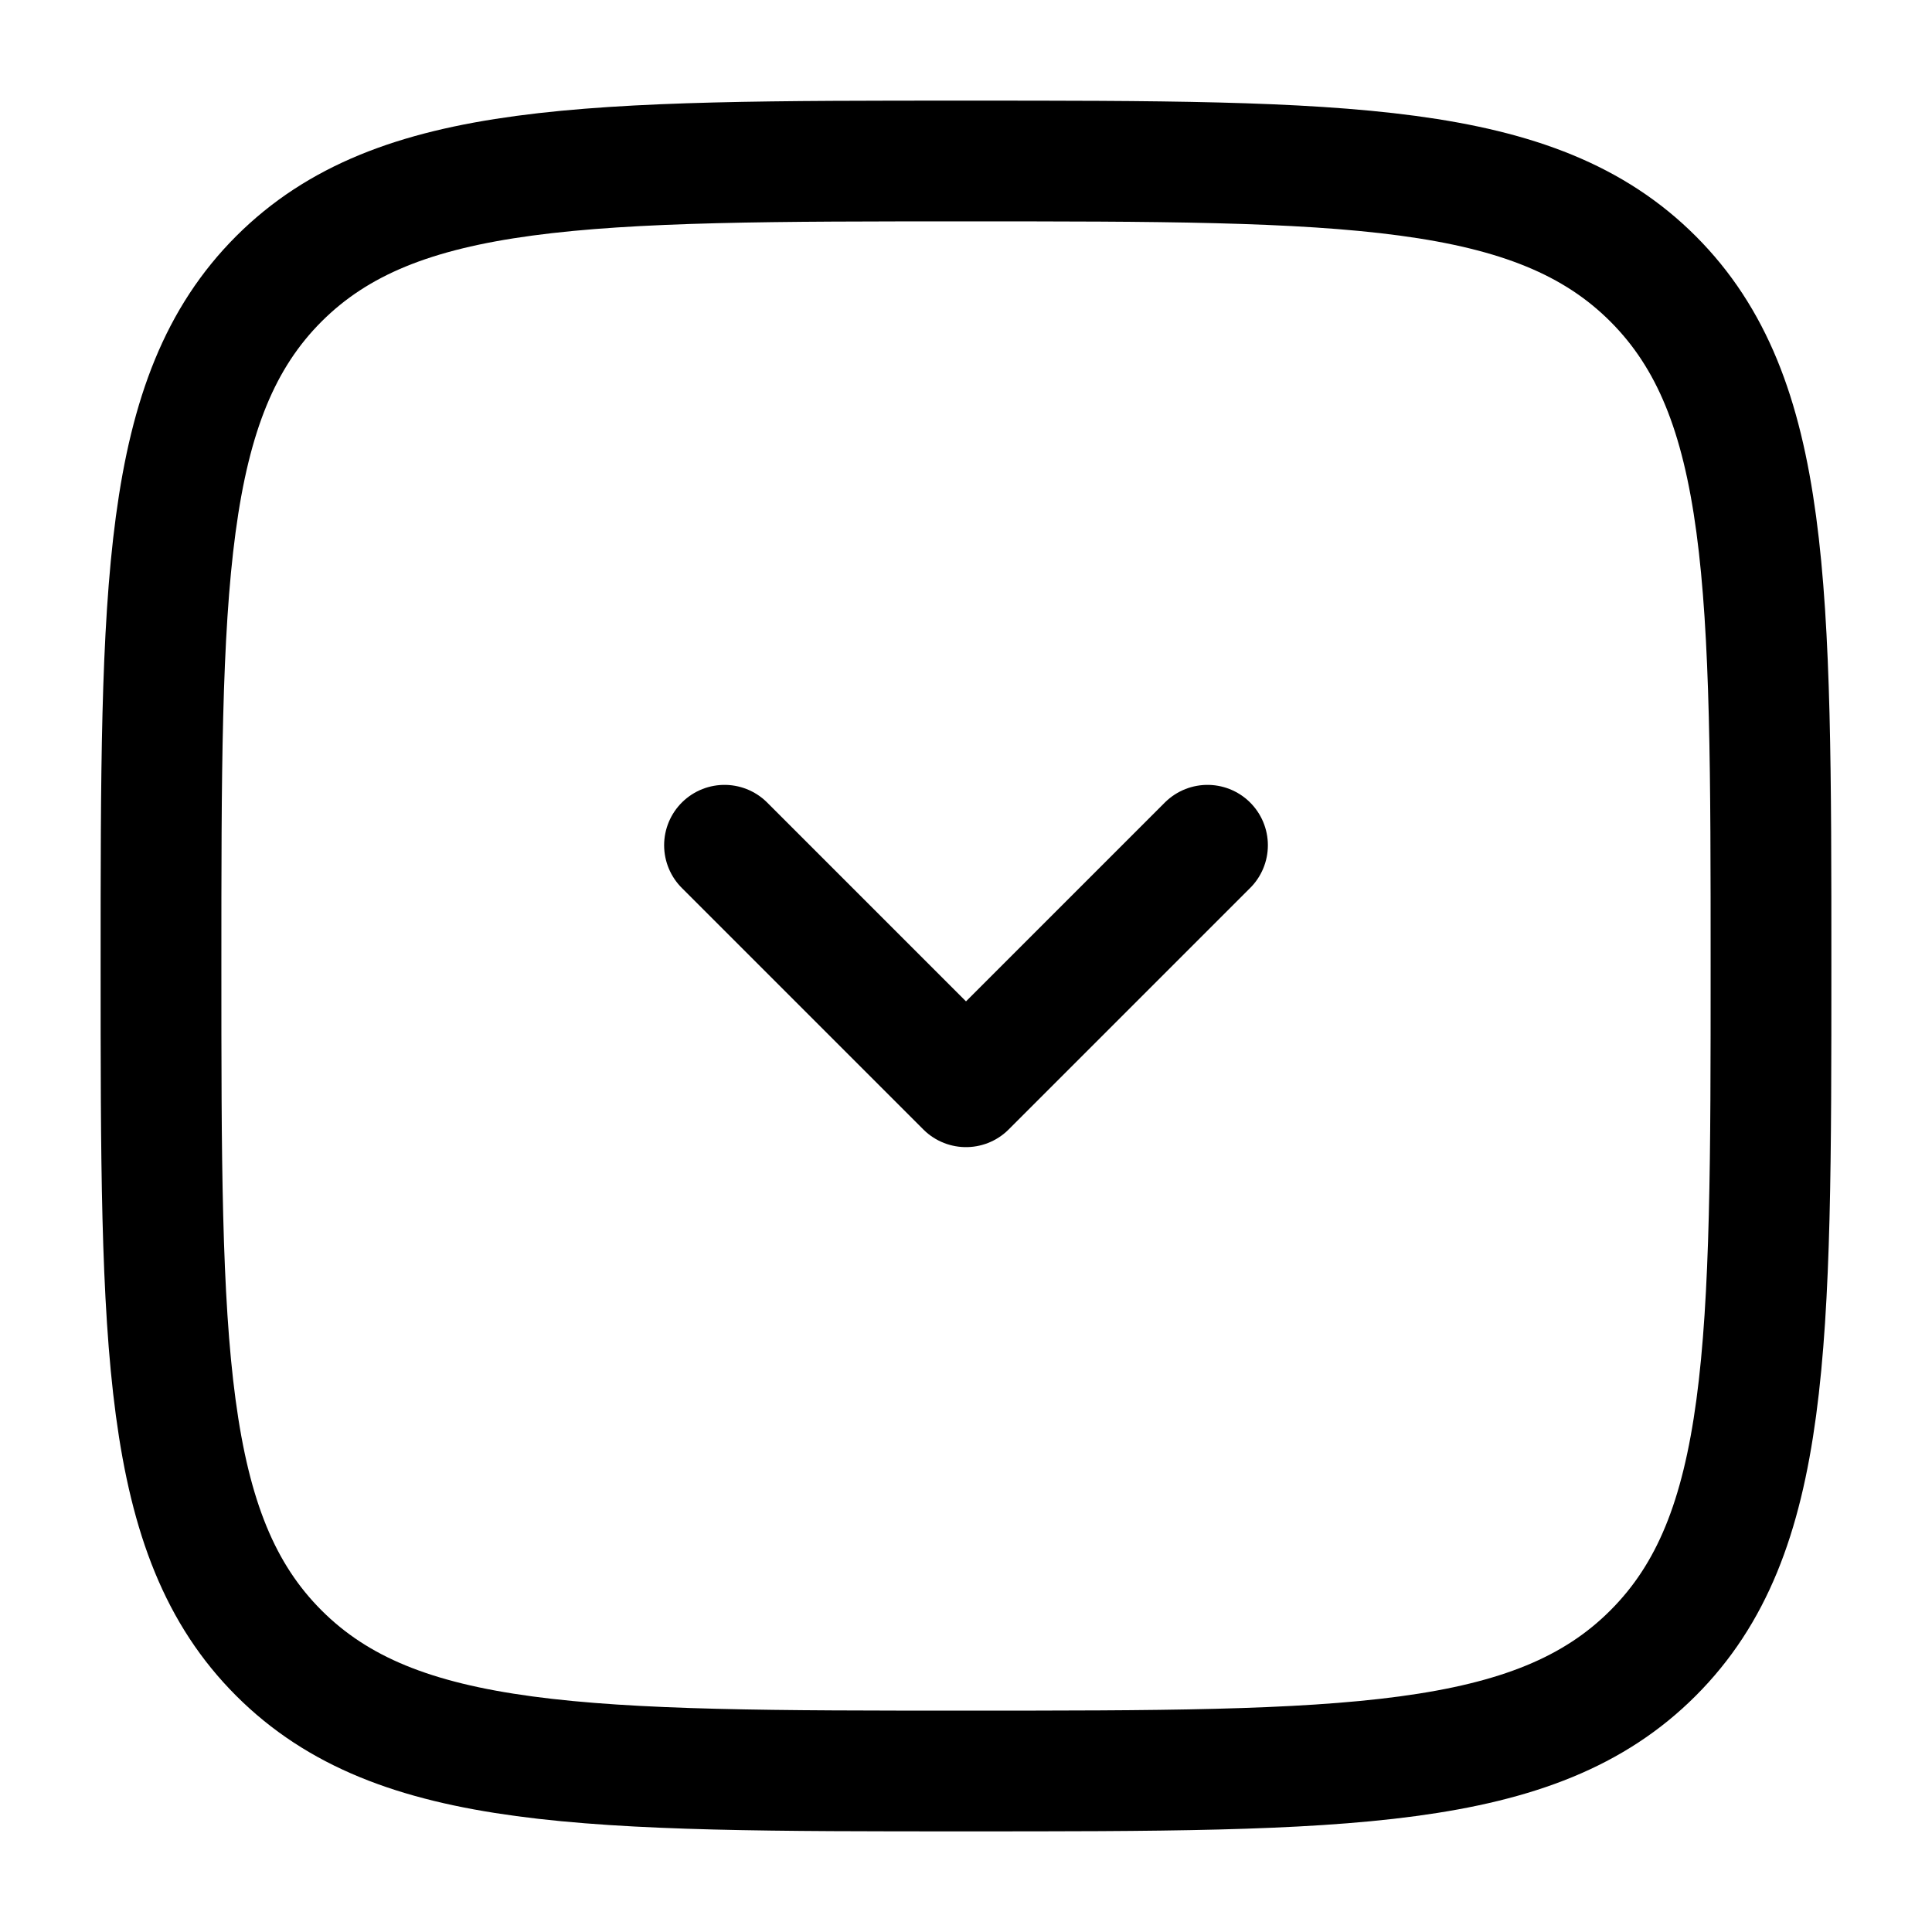
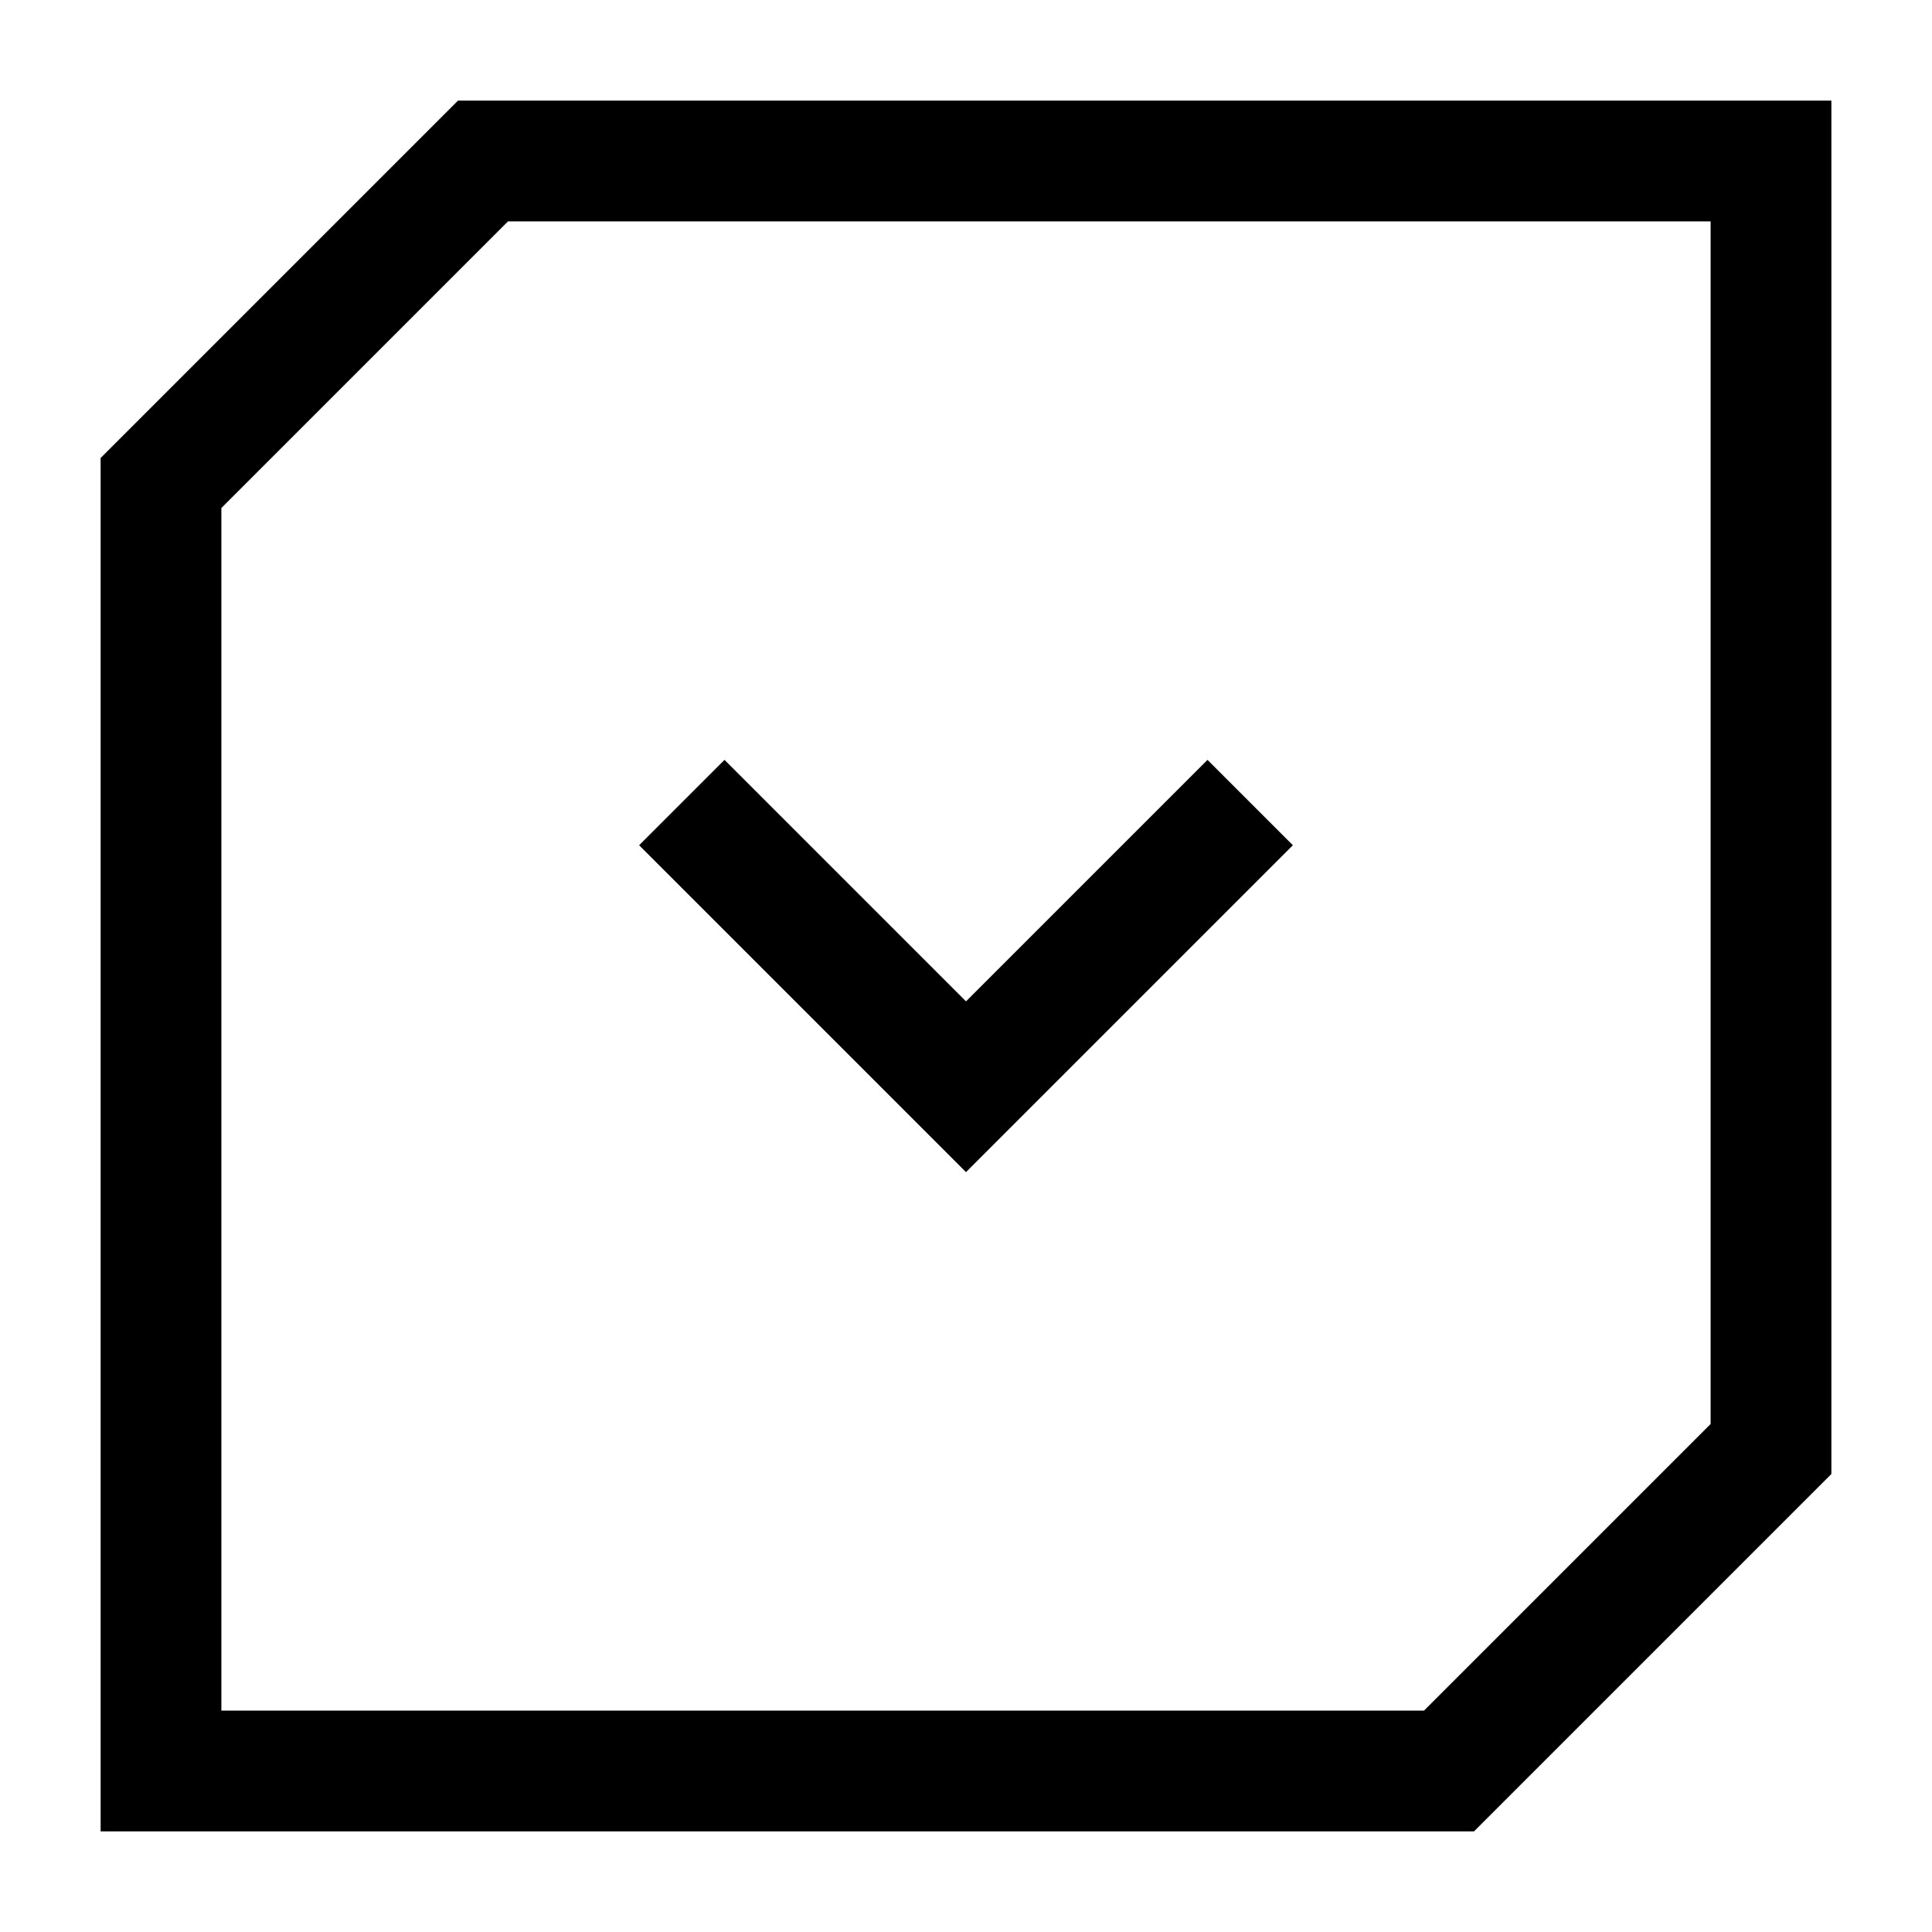
<svg xmlns="http://www.w3.org/2000/svg" width="128" height="128" viewBox="0 0 24 24">
  <g fill="none" stroke="currentColor" stroke-width="1.5">
-     <path stroke-linecap="round" stroke-linejoin="round" d="m15 10.5l-3 3l-3-3" />
-     <path d="M2 12c0-4.714 0-7.071 1.464-8.536C4.93 2 7.286 2 12 2c4.714 0 7.071 0 8.535 1.464C22 4.93 22 7.286 22 12c0 4.714 0 7.071-1.465 8.535C19.072 22 16.714 22 12 22s-7.071 0-8.536-1.465C2 19.072 2 16.714 2 12Z" />
+     <path stroke-linecap="square" stroke-linejoin="miter" d="m15 10.5l-3 3l-3-3" />
+     <path stroke-linejoin="miter" d="M6 2h16v16l-4 4H2V6Z" />
  </g>
</svg>
